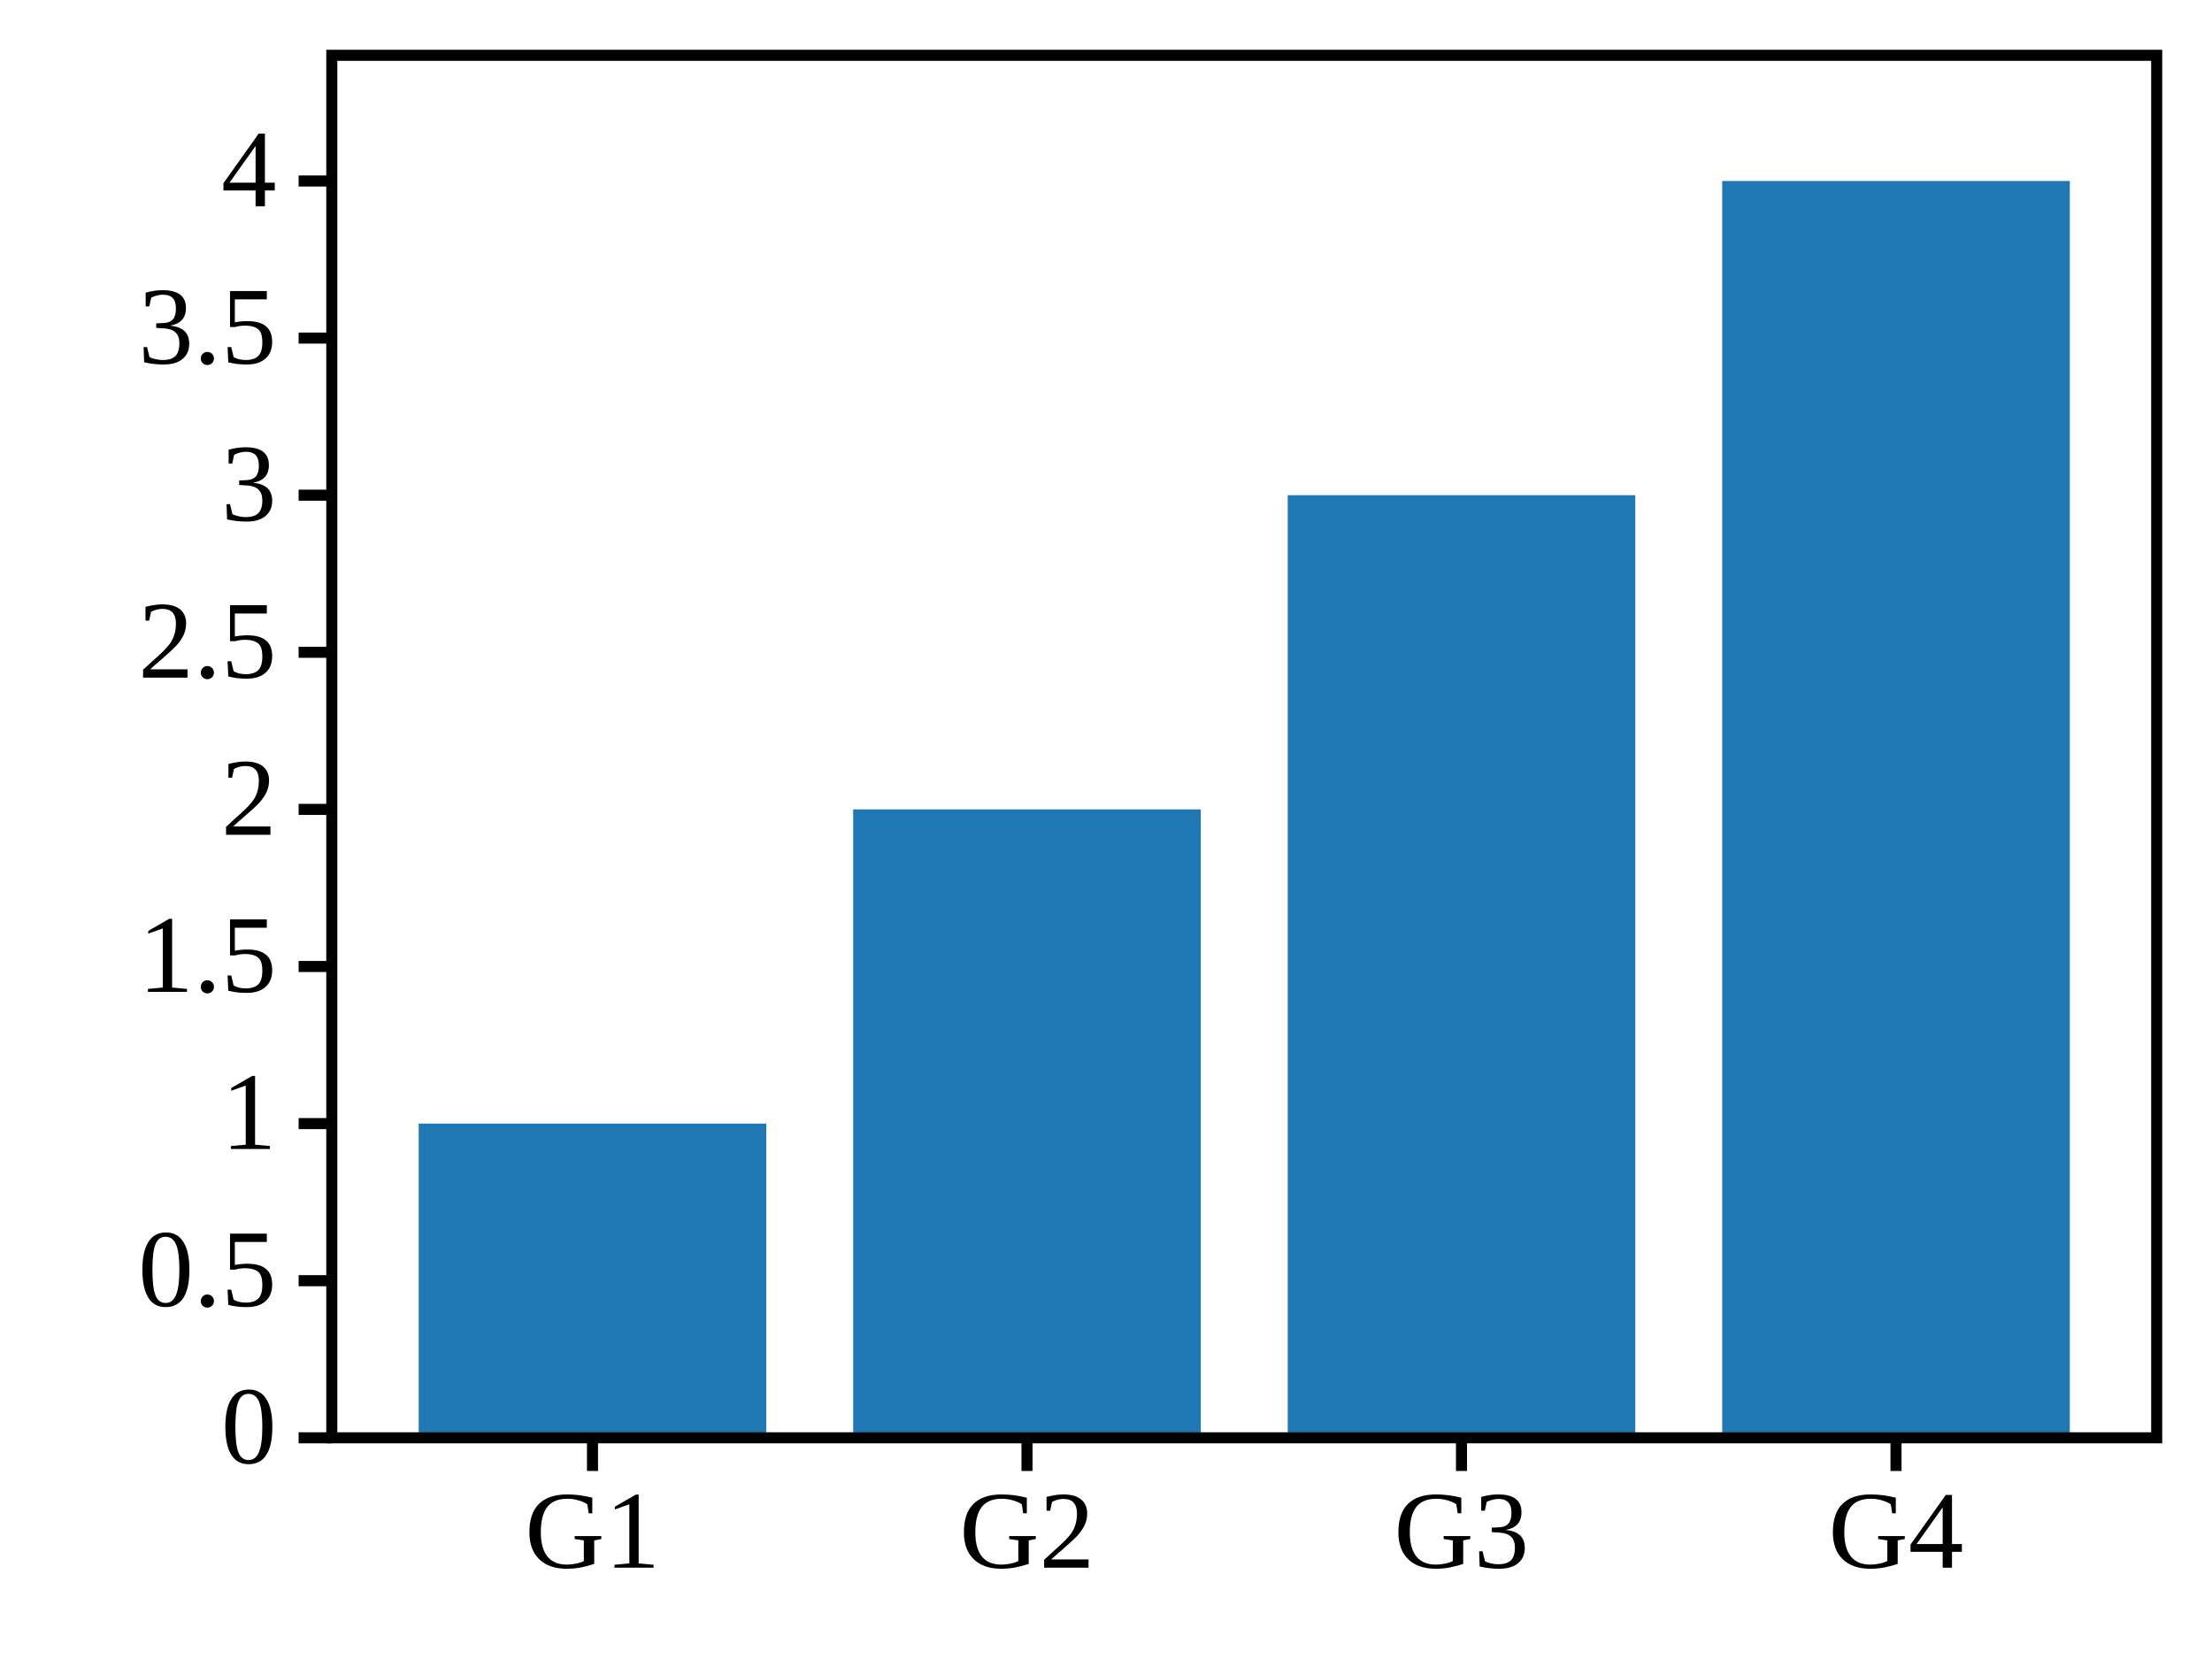
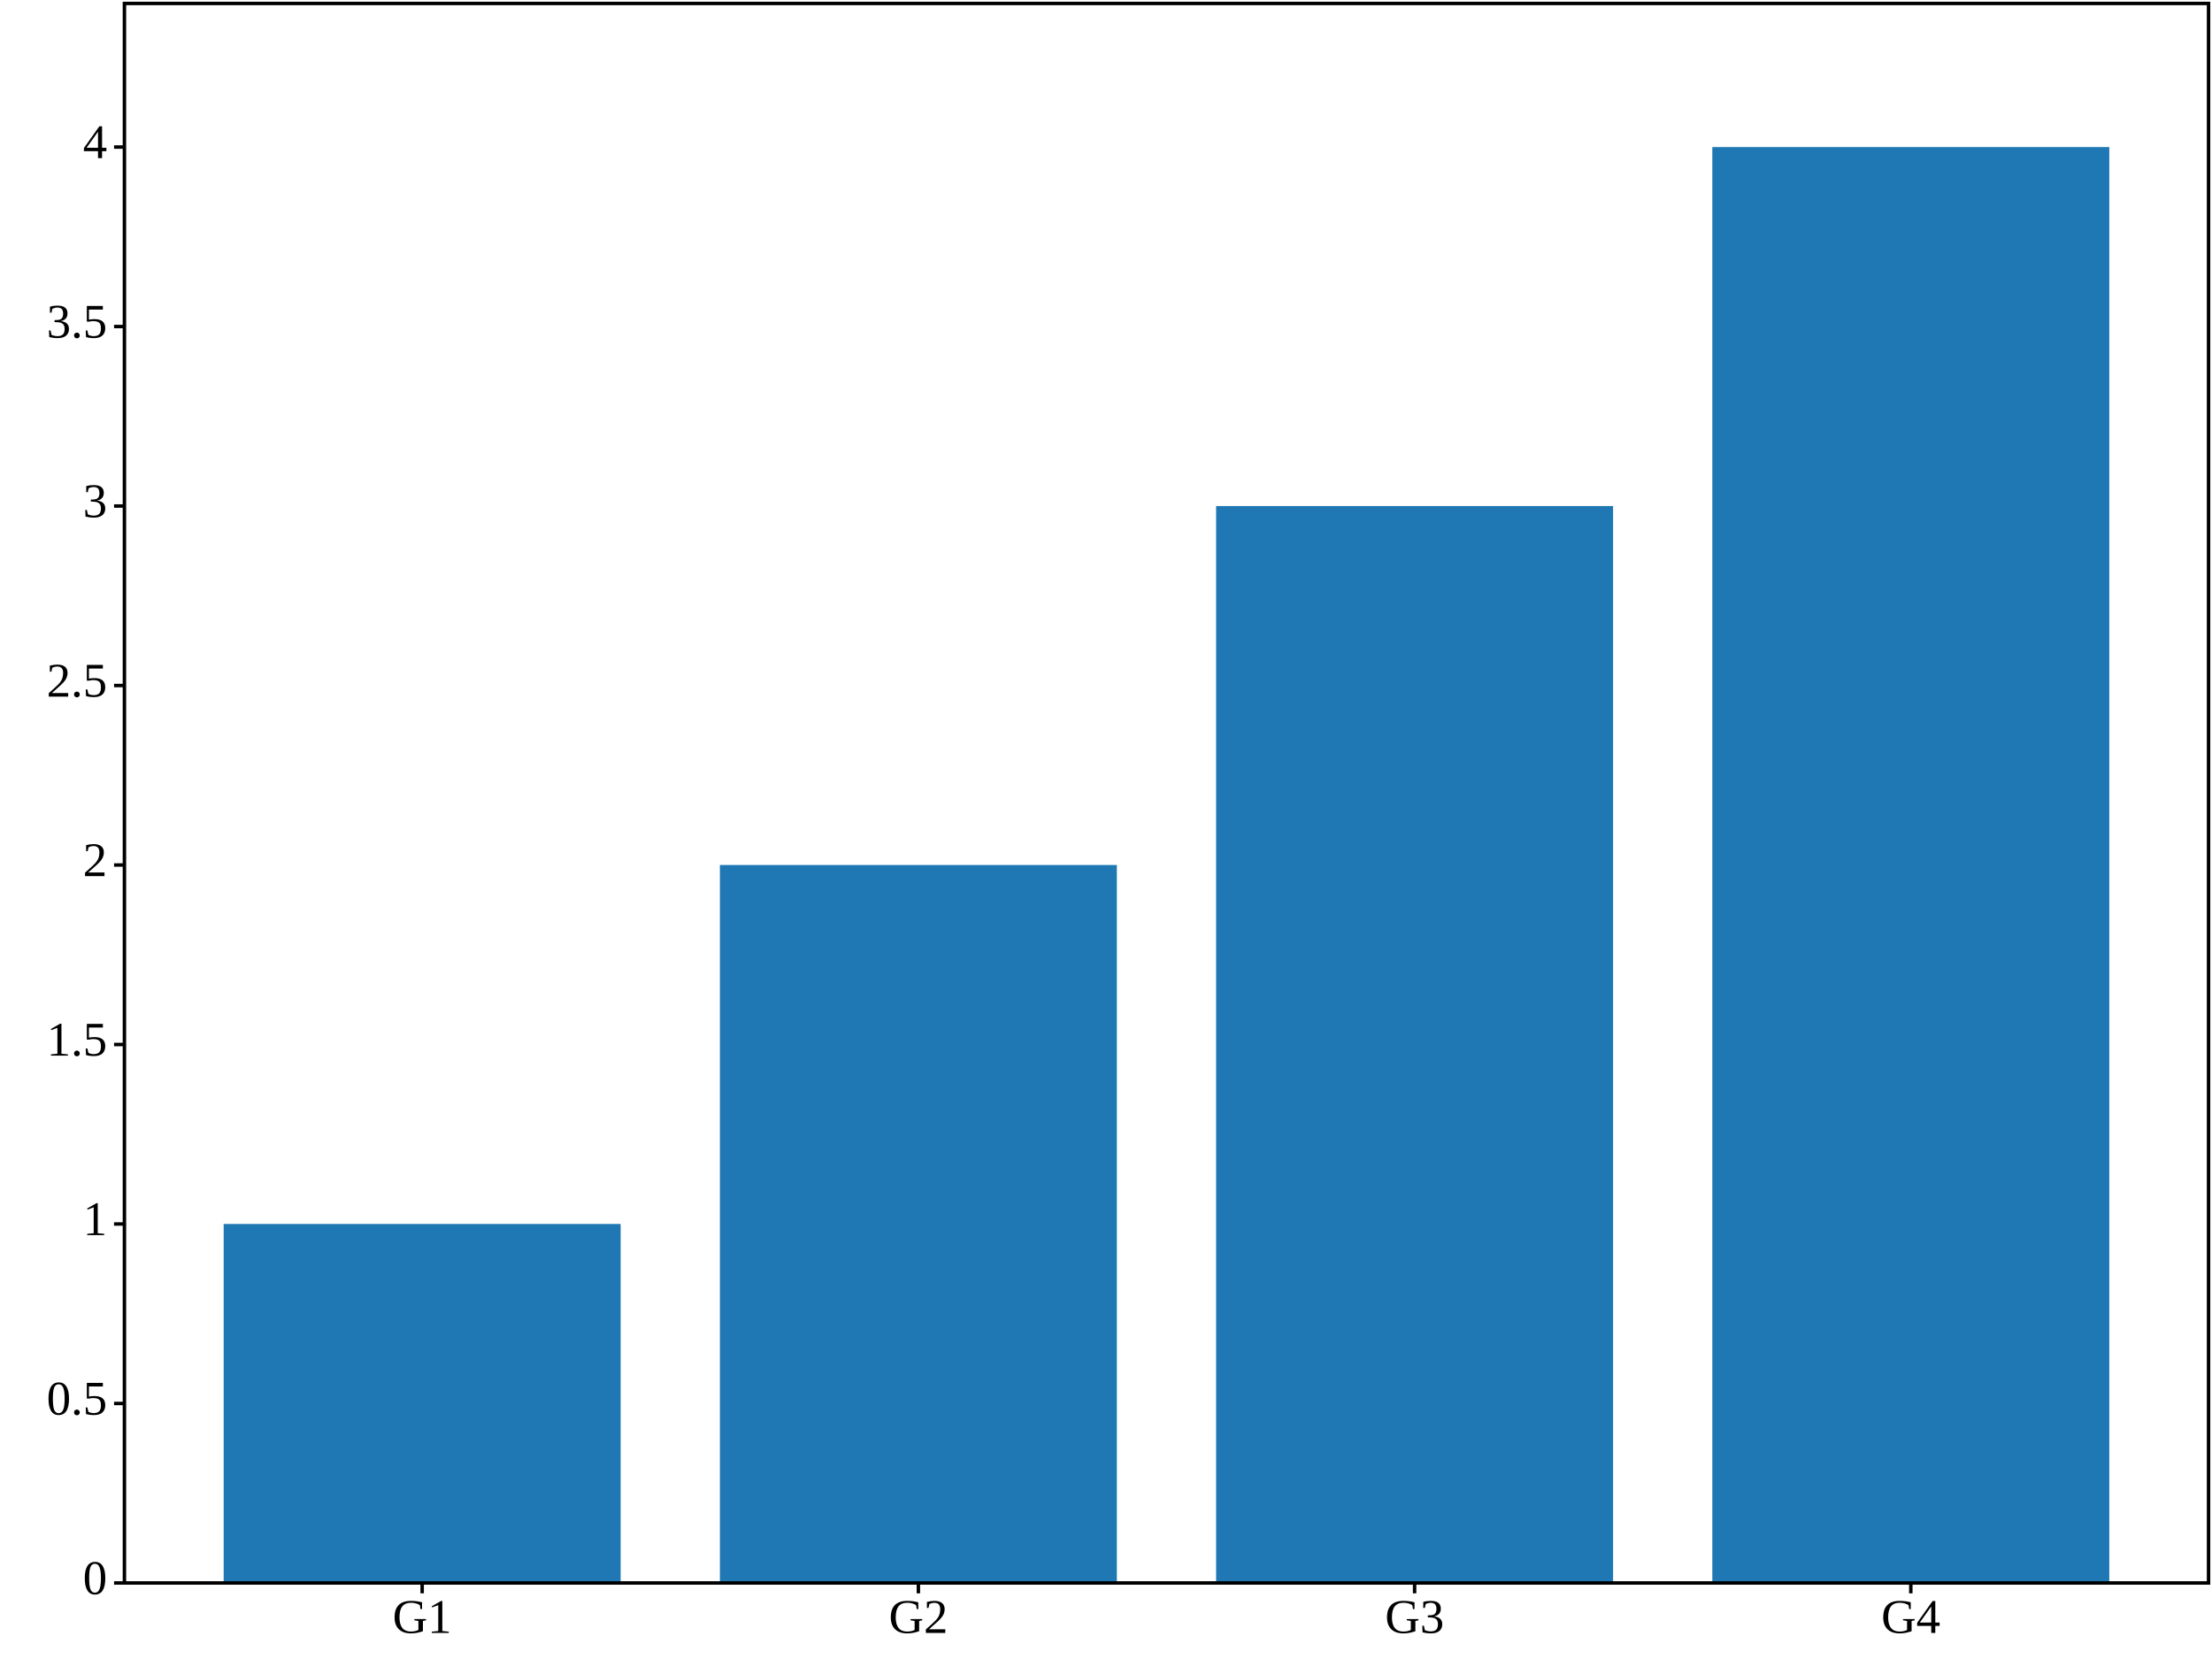
- <svg xmlns="http://www.w3.org/2000/svg" viewBox="0 0 200 150" height="100%" width="100%" id="id0000000038">
-   <g id="id0000000039">
-     <g id="id0000000040">
-       <g clip-path="url(#id0000000040clipper)" style="pointer-events: all; " vector-effect="non-scaling-stroke" fill="none" class="area" id="id0000000041">
-         <g id="id0000000043">
-           <polygon points="37.857,130 37.857,101.591 69.286,101.591 69.286,130 " fill="#1f77b4" stroke-width="0" id="id0000000044" fill-opacity="1" class="rectangle" />
-           <polygon points="77.143,130 77.143,73.182 108.571,73.182 108.571,130 " fill="#1f77b4" stroke-width="0" id="id0000000045" fill-opacity="1" class="rectangle" />
-           <polygon points="116.429,130 116.429,44.773 147.857,44.773 147.857,130 " fill="#1f77b4" stroke-width="0" id="id0000000046" fill-opacity="1" class="rectangle" />
-           <polygon points="155.714,130 155.714,16.364 187.143,16.364 187.143,130 " fill="#1f77b4" stroke-width="0" id="id0000000047" fill-opacity="1" class="rectangle" />
-         </g>
+ <svg xmlns="http://www.w3.org/2000/svg" viewBox="0 0 640 480" height="100%" width="100%" id="id0000000037">
+   <g id="id0000000038">
+     <clipPath id="id0000000038clipper">
+       <polygon points="36,1 36,458 639,458 639,1 " id="id0000000042" class="rectangle" />
+     </clipPath>
+     <g clip-path="url(#id0000000038clipper)" id="id0000000040">
+       <g id="id0000000041">
+         <polygon points="64.714,458 64.714,354.136 179.571,354.136 179.571,458 " fill="#1f77b4" stroke-width="0" id="id0000000043" fill-opacity="1" class="rectangle" />
+         <polygon points="208.286,458 208.286,250.273 323.143,250.273 323.143,458 " fill="#1f77b4" stroke-width="0" id="id0000000044" fill-opacity="1" class="rectangle" />
+         <polygon points="351.857,458 351.857,146.409 466.714,146.409 466.714,458 " fill="#1f77b4" stroke-width="0" id="id0000000045" fill-opacity="1" class="rectangle" />
+         <polygon points="495.429,458 495.429,42.545 610.286,42.545 610.286,458 " fill="#1f77b4" stroke-width="0" id="id0000000046" fill-opacity="1" class="rectangle" />
      </g>
-       <clipPath id="id0000000040clipper">
-         <polygon points="30,5 30,130 195,130 195,5 " id="id0000000048" class="rectangle" />
-       </clipPath>
-       <polyline points="53.571,130 53.571,133 " fill="none" stroke-width="1" stroke="black" id="id0000000049" class="line" />
-       <text id="id0000000050" transform="matrix(1 0 0 1 30 5)" x="23.571" y="130" dominant-baseline="hanging" text-anchor="middle" font-size="10px">
+     </g>
+     <polygon points="36,1 36,458 639,458 639,1 " stroke="black" stroke-width="1" fill="none" id="id0000000047" pointer-events="none" class="rectangle" />
+     <polyline points="122.143,458 122.143,461 " fill="none" stroke-width="1" stroke="black" id="id0000000048" class="line" />
+     <text id="id0000000049" transform="matrix(1 0 0 1 36 1)" x="86.143" y="462" dominant-baseline="hanging" text-anchor="middle" font-size="14px">
G1
</text>
-       <polyline points="92.857,130 92.857,133 " fill="none" stroke-width="1" stroke="black" id="id0000000051" class="line" />
-       <text id="id0000000052" transform="matrix(1 0 0 1 30 5)" x="62.857" y="130" dominant-baseline="hanging" text-anchor="middle" font-size="10px">
+     <polyline points="265.714,458 265.714,461 " fill="none" stroke-width="1" stroke="black" id="id0000000050" class="line" />
+     <text id="id0000000051" transform="matrix(1 0 0 1 36 1)" x="229.714" y="462" dominant-baseline="hanging" text-anchor="middle" font-size="14px">
G2
</text>
-       <polyline points="132.143,130 132.143,133 " fill="none" stroke-width="1" stroke="black" id="id0000000053" class="line" />
-       <text id="id0000000054" transform="matrix(1 0 0 1 30 5)" x="102.143" y="130" dominant-baseline="hanging" text-anchor="middle" font-size="10px">
+     <polyline points="409.286,458 409.286,461 " fill="none" stroke-width="1" stroke="black" id="id0000000052" class="line" />
+     <text id="id0000000053" transform="matrix(1 0 0 1 36 1)" x="373.286" y="462" dominant-baseline="hanging" text-anchor="middle" font-size="14px">
G3
</text>
-       <polyline points="171.429,130 171.429,133 " fill="none" stroke-width="1" stroke="black" id="id0000000055" class="line" />
-       <text id="id0000000056" transform="matrix(1 0 0 1 30 5)" x="141.429" y="130" dominant-baseline="hanging" text-anchor="middle" font-size="10px">
+     <polyline points="552.857,458 552.857,461 " fill="none" stroke-width="1" stroke="black" id="id0000000054" class="line" />
+     <text id="id0000000055" transform="matrix(1 0 0 1 36 1)" x="516.857" y="462" dominant-baseline="hanging" text-anchor="middle" font-size="14px">
G4
</text>
-       <polyline points="27,130 30,130 " fill="none" stroke-width="1" stroke="black" id="id0000000057" class="line" />
-       <text id="id0000000058" transform="matrix(1 0 0 1 30 5)" x="-5" y="125" dominant-baseline="middle" text-anchor="end" font-size="10px">
+     <polyline points="33,458 36,458 " fill="none" stroke-width="1" stroke="black" id="id0000000056" class="line" />
+     <text id="id0000000057" transform="matrix(1 0 0 1 36 1)" x="-5" y="457" dominant-baseline="middle" text-anchor="end" font-size="14px">
0
</text>
-       <polyline points="27,115.795 30,115.795 " fill="none" stroke-width="1" stroke="black" id="id0000000059" class="line" />
-       <text id="id0000000060" transform="matrix(1 0 0 1 30 5)" x="-5" y="110.795" dominant-baseline="middle" text-anchor="end" font-size="10px">
+     <polyline points="33,406.068 36,406.068 " fill="none" stroke-width="1" stroke="black" id="id0000000058" class="line" />
+     <text id="id0000000059" transform="matrix(1 0 0 1 36 1)" x="-5" y="405.068" dominant-baseline="middle" text-anchor="end" font-size="14px">
0.5
</text>
-       <polyline points="27,101.591 30,101.591 " fill="none" stroke-width="1" stroke="black" id="id0000000061" class="line" />
-       <text id="id0000000062" transform="matrix(1 0 0 1 30 5)" x="-5" y="96.591" dominant-baseline="middle" text-anchor="end" font-size="10px">
+     <polyline points="33,354.136 36,354.136 " fill="none" stroke-width="1" stroke="black" id="id0000000060" class="line" />
+     <text id="id0000000061" transform="matrix(1 0 0 1 36 1)" x="-5" y="353.136" dominant-baseline="middle" text-anchor="end" font-size="14px">
1
</text>
-       <polyline points="27,87.386 30,87.386 " fill="none" stroke-width="1" stroke="black" id="id0000000063" class="line" />
-       <text id="id0000000064" transform="matrix(1 0 0 1 30 5)" x="-5" y="82.386" dominant-baseline="middle" text-anchor="end" font-size="10px">
+     <polyline points="33,302.205 36,302.205 " fill="none" stroke-width="1" stroke="black" id="id0000000062" class="line" />
+     <text id="id0000000063" transform="matrix(1 0 0 1 36 1)" x="-5" y="301.205" dominant-baseline="middle" text-anchor="end" font-size="14px">
1.5
</text>
-       <polyline points="27,73.182 30,73.182 " fill="none" stroke-width="1" stroke="black" id="id0000000065" class="line" />
-       <text id="id0000000066" transform="matrix(1 0 0 1 30 5)" x="-5" y="68.182" dominant-baseline="middle" text-anchor="end" font-size="10px">
+     <polyline points="33,250.273 36,250.273 " fill="none" stroke-width="1" stroke="black" id="id0000000064" class="line" />
+     <text id="id0000000065" transform="matrix(1 0 0 1 36 1)" x="-5" y="249.273" dominant-baseline="middle" text-anchor="end" font-size="14px">
2
</text>
-       <polyline points="27,58.977 30,58.977 " fill="none" stroke-width="1" stroke="black" id="id0000000067" class="line" />
-       <text id="id0000000068" transform="matrix(1 0 0 1 30 5)" x="-5" y="53.977" dominant-baseline="middle" text-anchor="end" font-size="10px">
+     <polyline points="33,198.341 36,198.341 " fill="none" stroke-width="1" stroke="black" id="id0000000066" class="line" />
+     <text id="id0000000067" transform="matrix(1 0 0 1 36 1)" x="-5" y="197.341" dominant-baseline="middle" text-anchor="end" font-size="14px">
2.5
</text>
-       <polyline points="27,44.773 30,44.773 " fill="none" stroke-width="1" stroke="black" id="id0000000069" class="line" />
-       <text id="id0000000070" transform="matrix(1 0 0 1 30 5)" x="-5" y="39.773" dominant-baseline="middle" text-anchor="end" font-size="10px">
+     <polyline points="33,146.409 36,146.409 " fill="none" stroke-width="1" stroke="black" id="id0000000068" class="line" />
+     <text id="id0000000069" transform="matrix(1 0 0 1 36 1)" x="-5" y="145.409" dominant-baseline="middle" text-anchor="end" font-size="14px">
3
</text>
-       <polyline points="27,30.568 30,30.568 " fill="none" stroke-width="1" stroke="black" id="id0000000071" class="line" />
-       <text id="id0000000072" transform="matrix(1 0 0 1 30 5)" x="-5" y="25.568" dominant-baseline="middle" text-anchor="end" font-size="10px">
+     <polyline points="33,94.477 36,94.477 " fill="none" stroke-width="1" stroke="black" id="id0000000070" class="line" />
+     <text id="id0000000071" transform="matrix(1 0 0 1 36 1)" x="-5" y="93.477" dominant-baseline="middle" text-anchor="end" font-size="14px">
3.5
</text>
-       <polyline points="27,16.364 30,16.364 " fill="none" stroke-width="1" stroke="black" id="id0000000073" class="line" />
-       <text id="id0000000074" transform="matrix(1 0 0 1 30 5)" x="-5" y="11.364" dominant-baseline="middle" text-anchor="end" font-size="10px">
+     <polyline points="33,42.545 36,42.545 " fill="none" stroke-width="1" stroke="black" id="id0000000072" class="line" />
+     <text id="id0000000073" transform="matrix(1 0 0 1 36 1)" x="-5" y="41.545" dominant-baseline="middle" text-anchor="end" font-size="14px">
4
</text>
-       <polygon points="30,5 30,130 195,130 195,5 " stroke="black" stroke-width="1" fill="none" id="id0000000075" pointer-events="none" class="border" />
-     </g>
  </g>
</svg>
